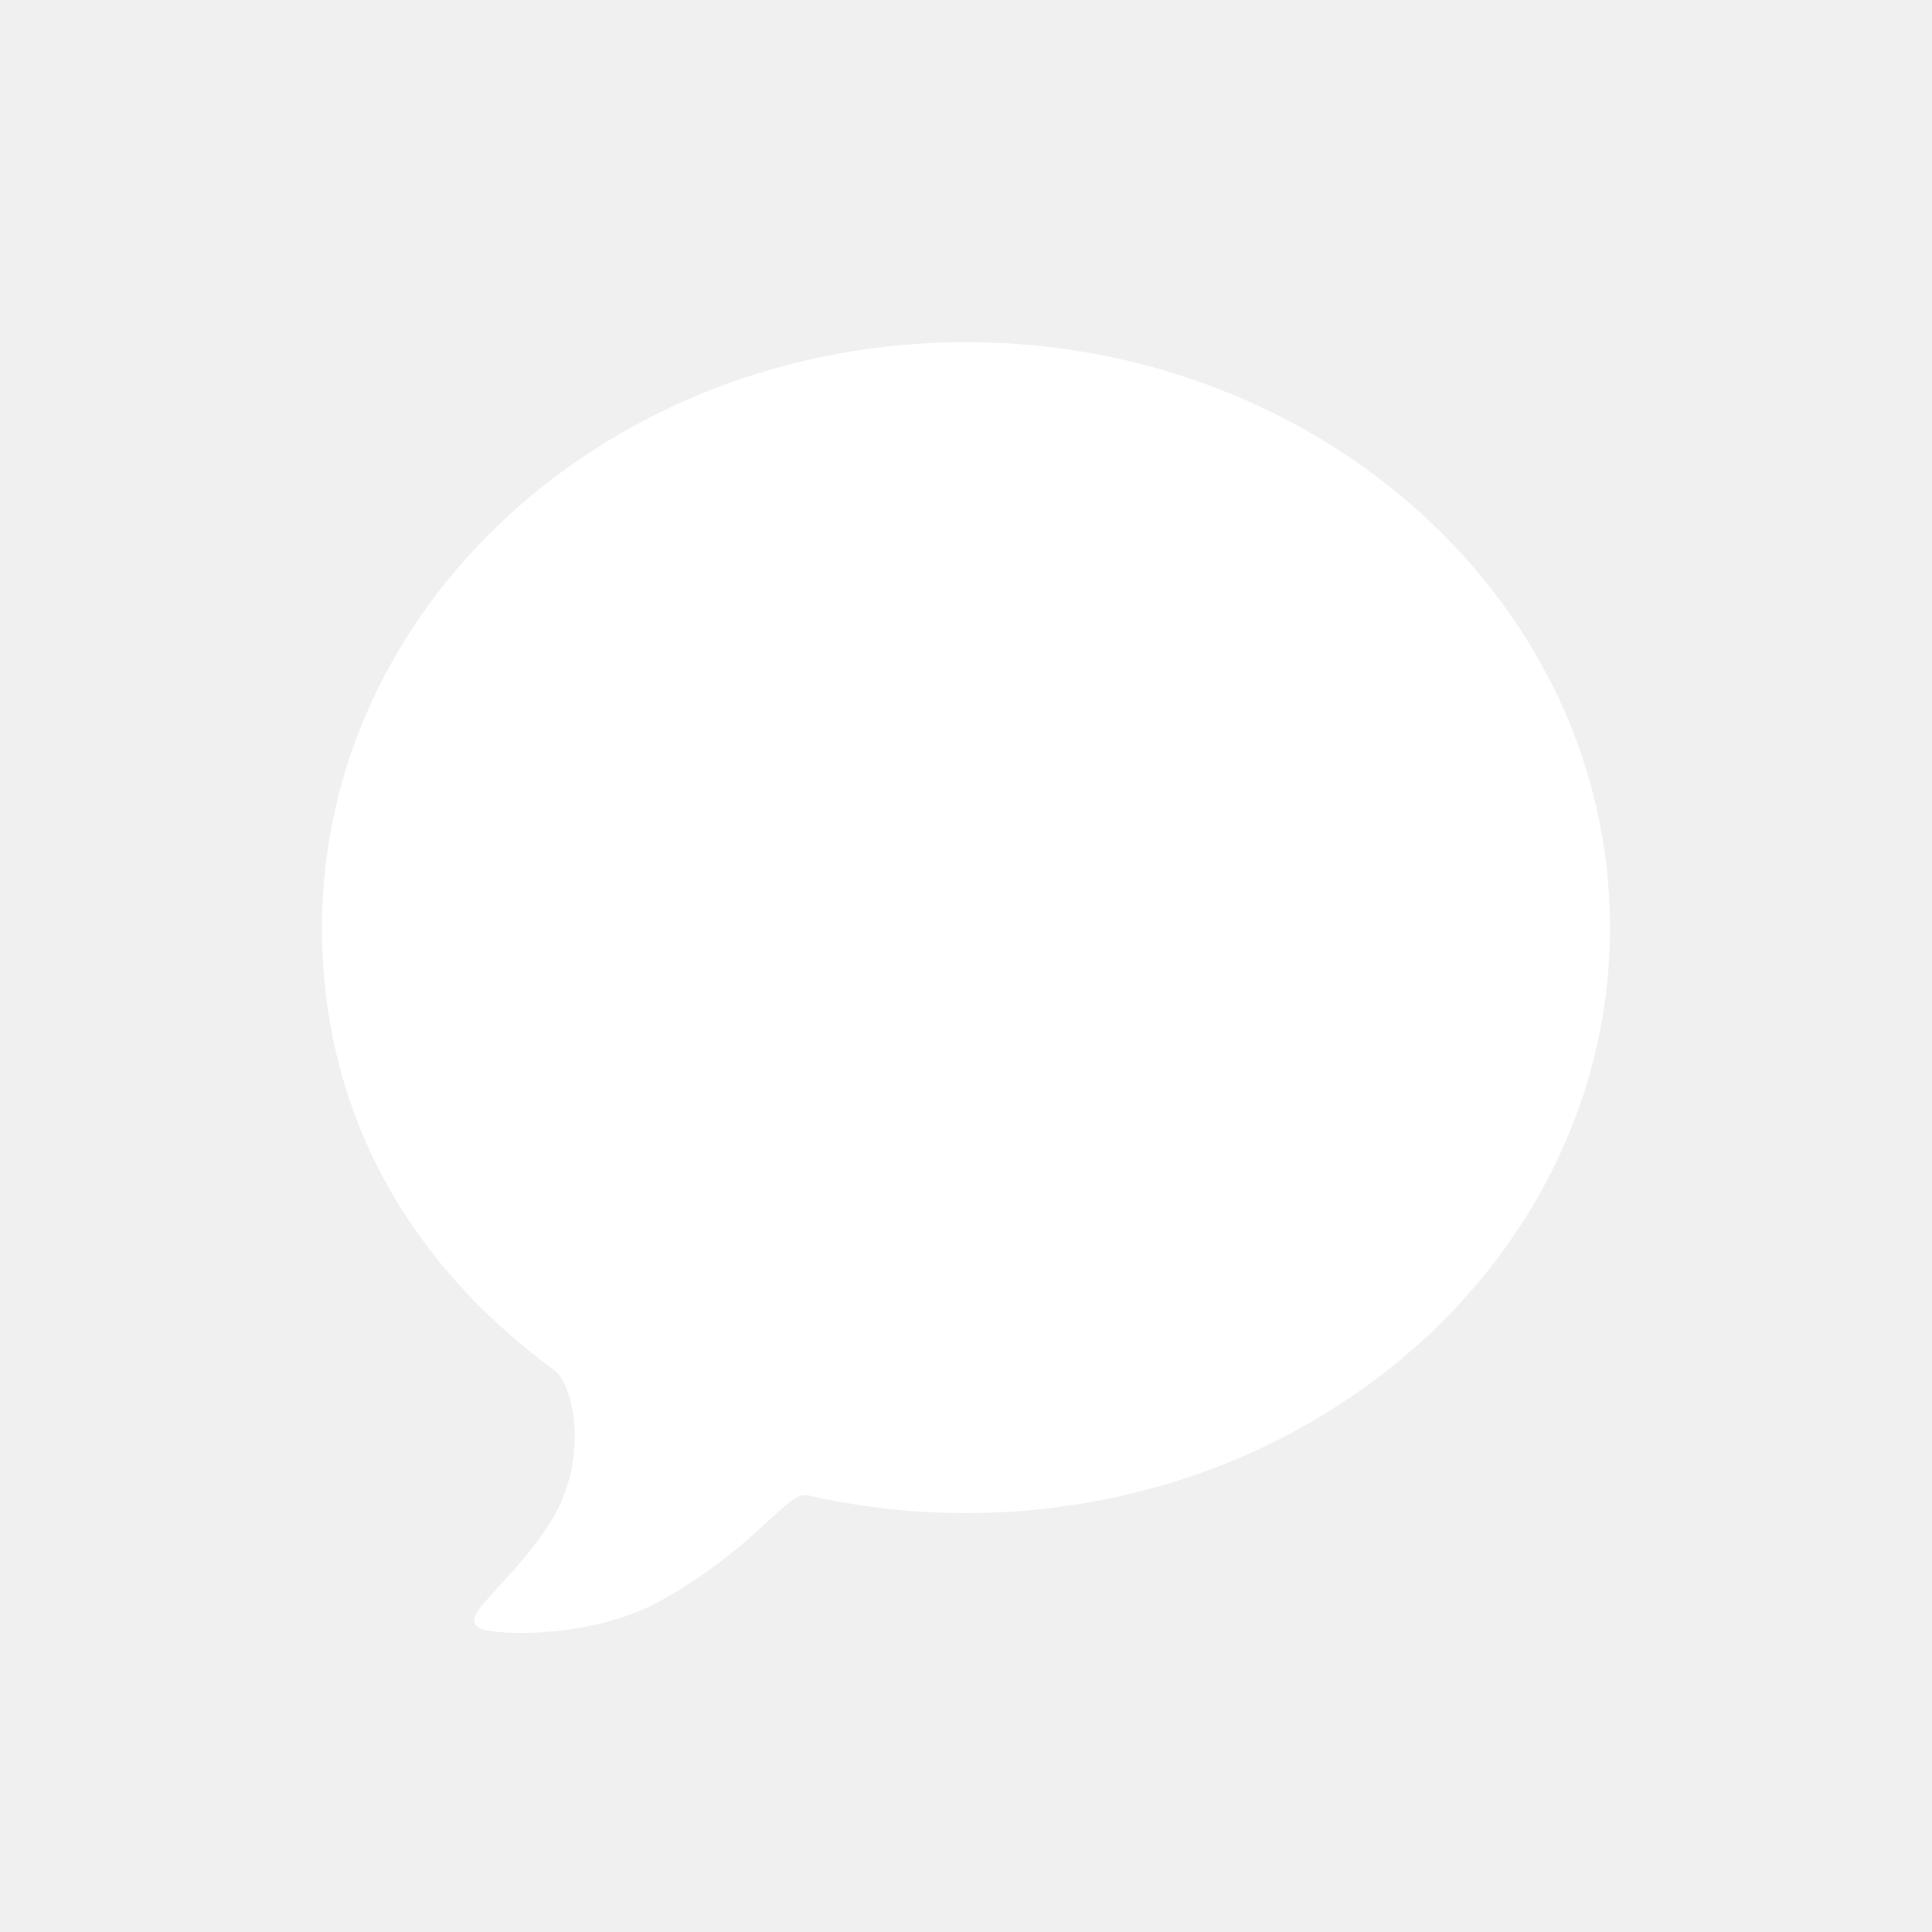
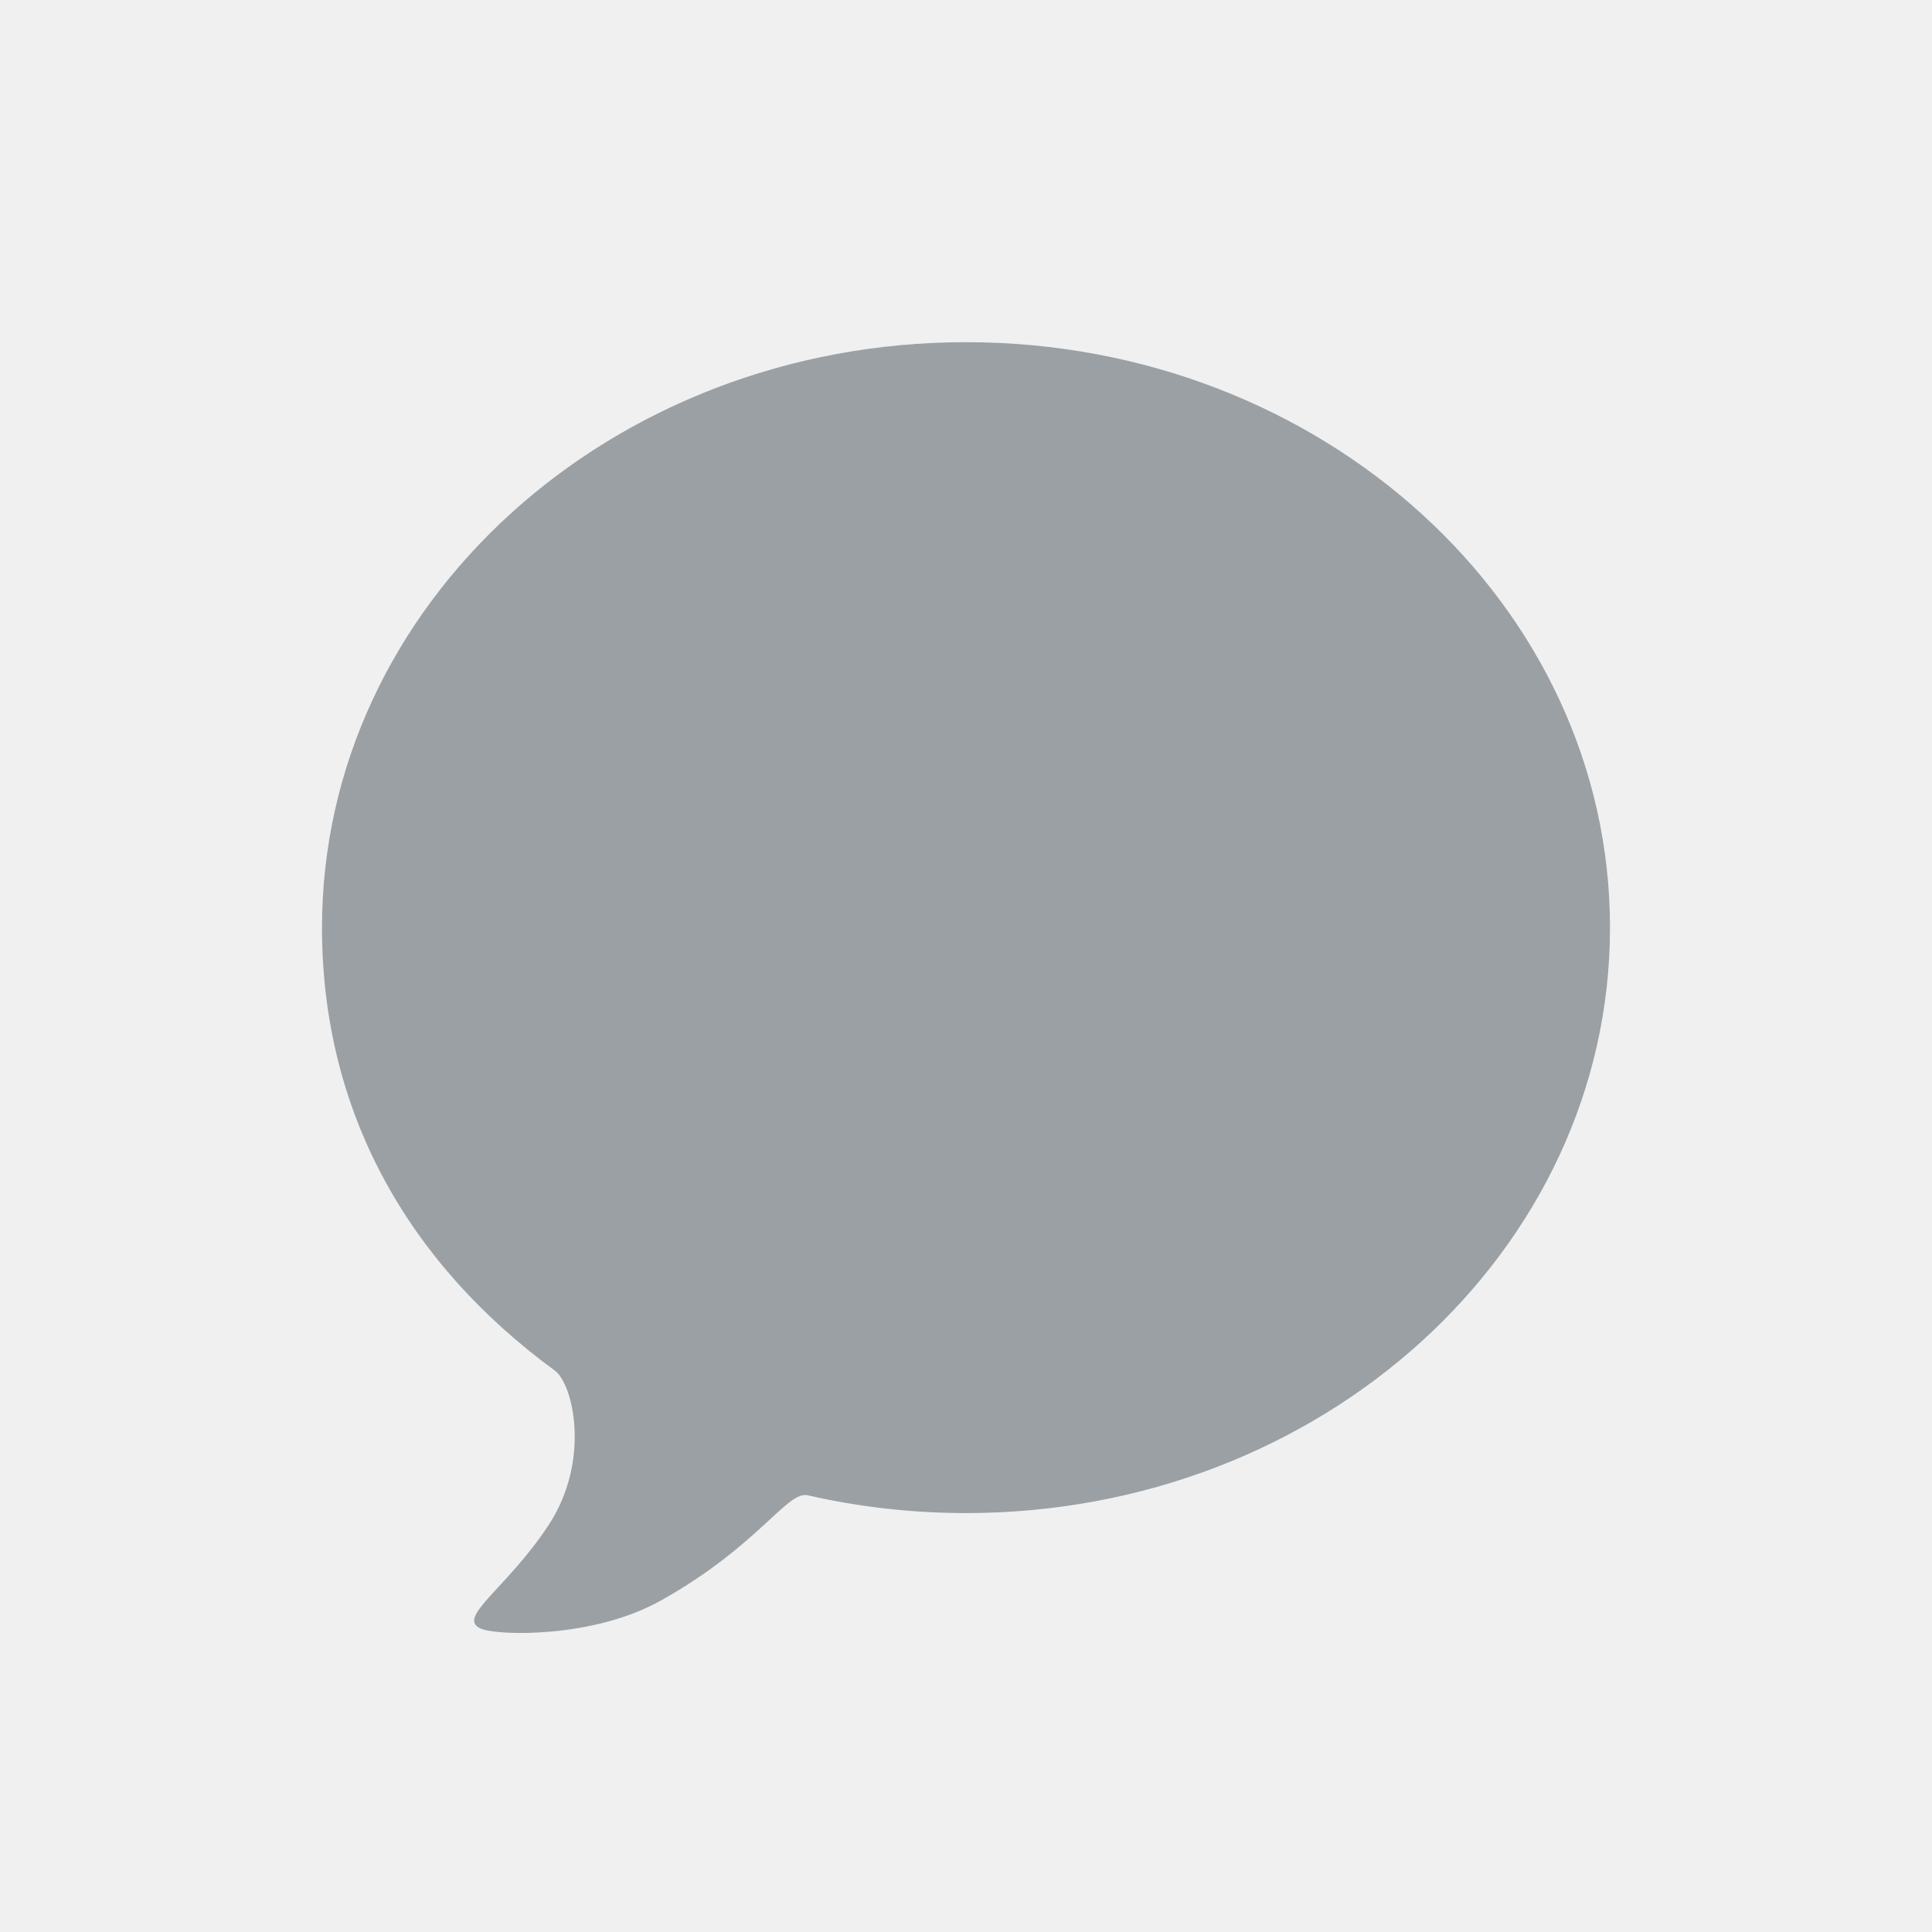
<svg xmlns="http://www.w3.org/2000/svg" width="36" height="36" viewBox="0 0 36 36" fill="none">
-   <path d="M30 17.285C30 11.26 24.627 6.376 18 6.376C11.373 6.376 6 11.26 6 17.285C6 20.721 7.605 23.538 10.336 25.537C10.686 25.793 11.007 27.214 10.229 28.407C9.45 29.601 8.48 30.146 8.966 30.35C9.266 30.476 11.04 30.538 12.32 29.821C14.15 28.794 14.661 27.773 15.055 27.863C15.997 28.079 16.984 28.194 18 28.194C24.627 28.194 30 23.31 30 17.285Z" fill="white" />
+   <path d="M30 17.285C30 11.26 24.627 6.376 18 6.376C11.373 6.376 6 11.26 6 17.285C6 20.721 7.605 23.538 10.336 25.537C10.686 25.793 11.007 27.214 10.229 28.407C9.45 29.601 8.48 30.146 8.966 30.35C9.266 30.476 11.04 30.538 12.32 29.821C14.15 28.794 14.661 27.773 15.055 27.863C15.997 28.079 16.984 28.194 18 28.194C24.627 28.194 30 23.31 30 17.285Z" fill="#9BA0A4" />
</svg>
